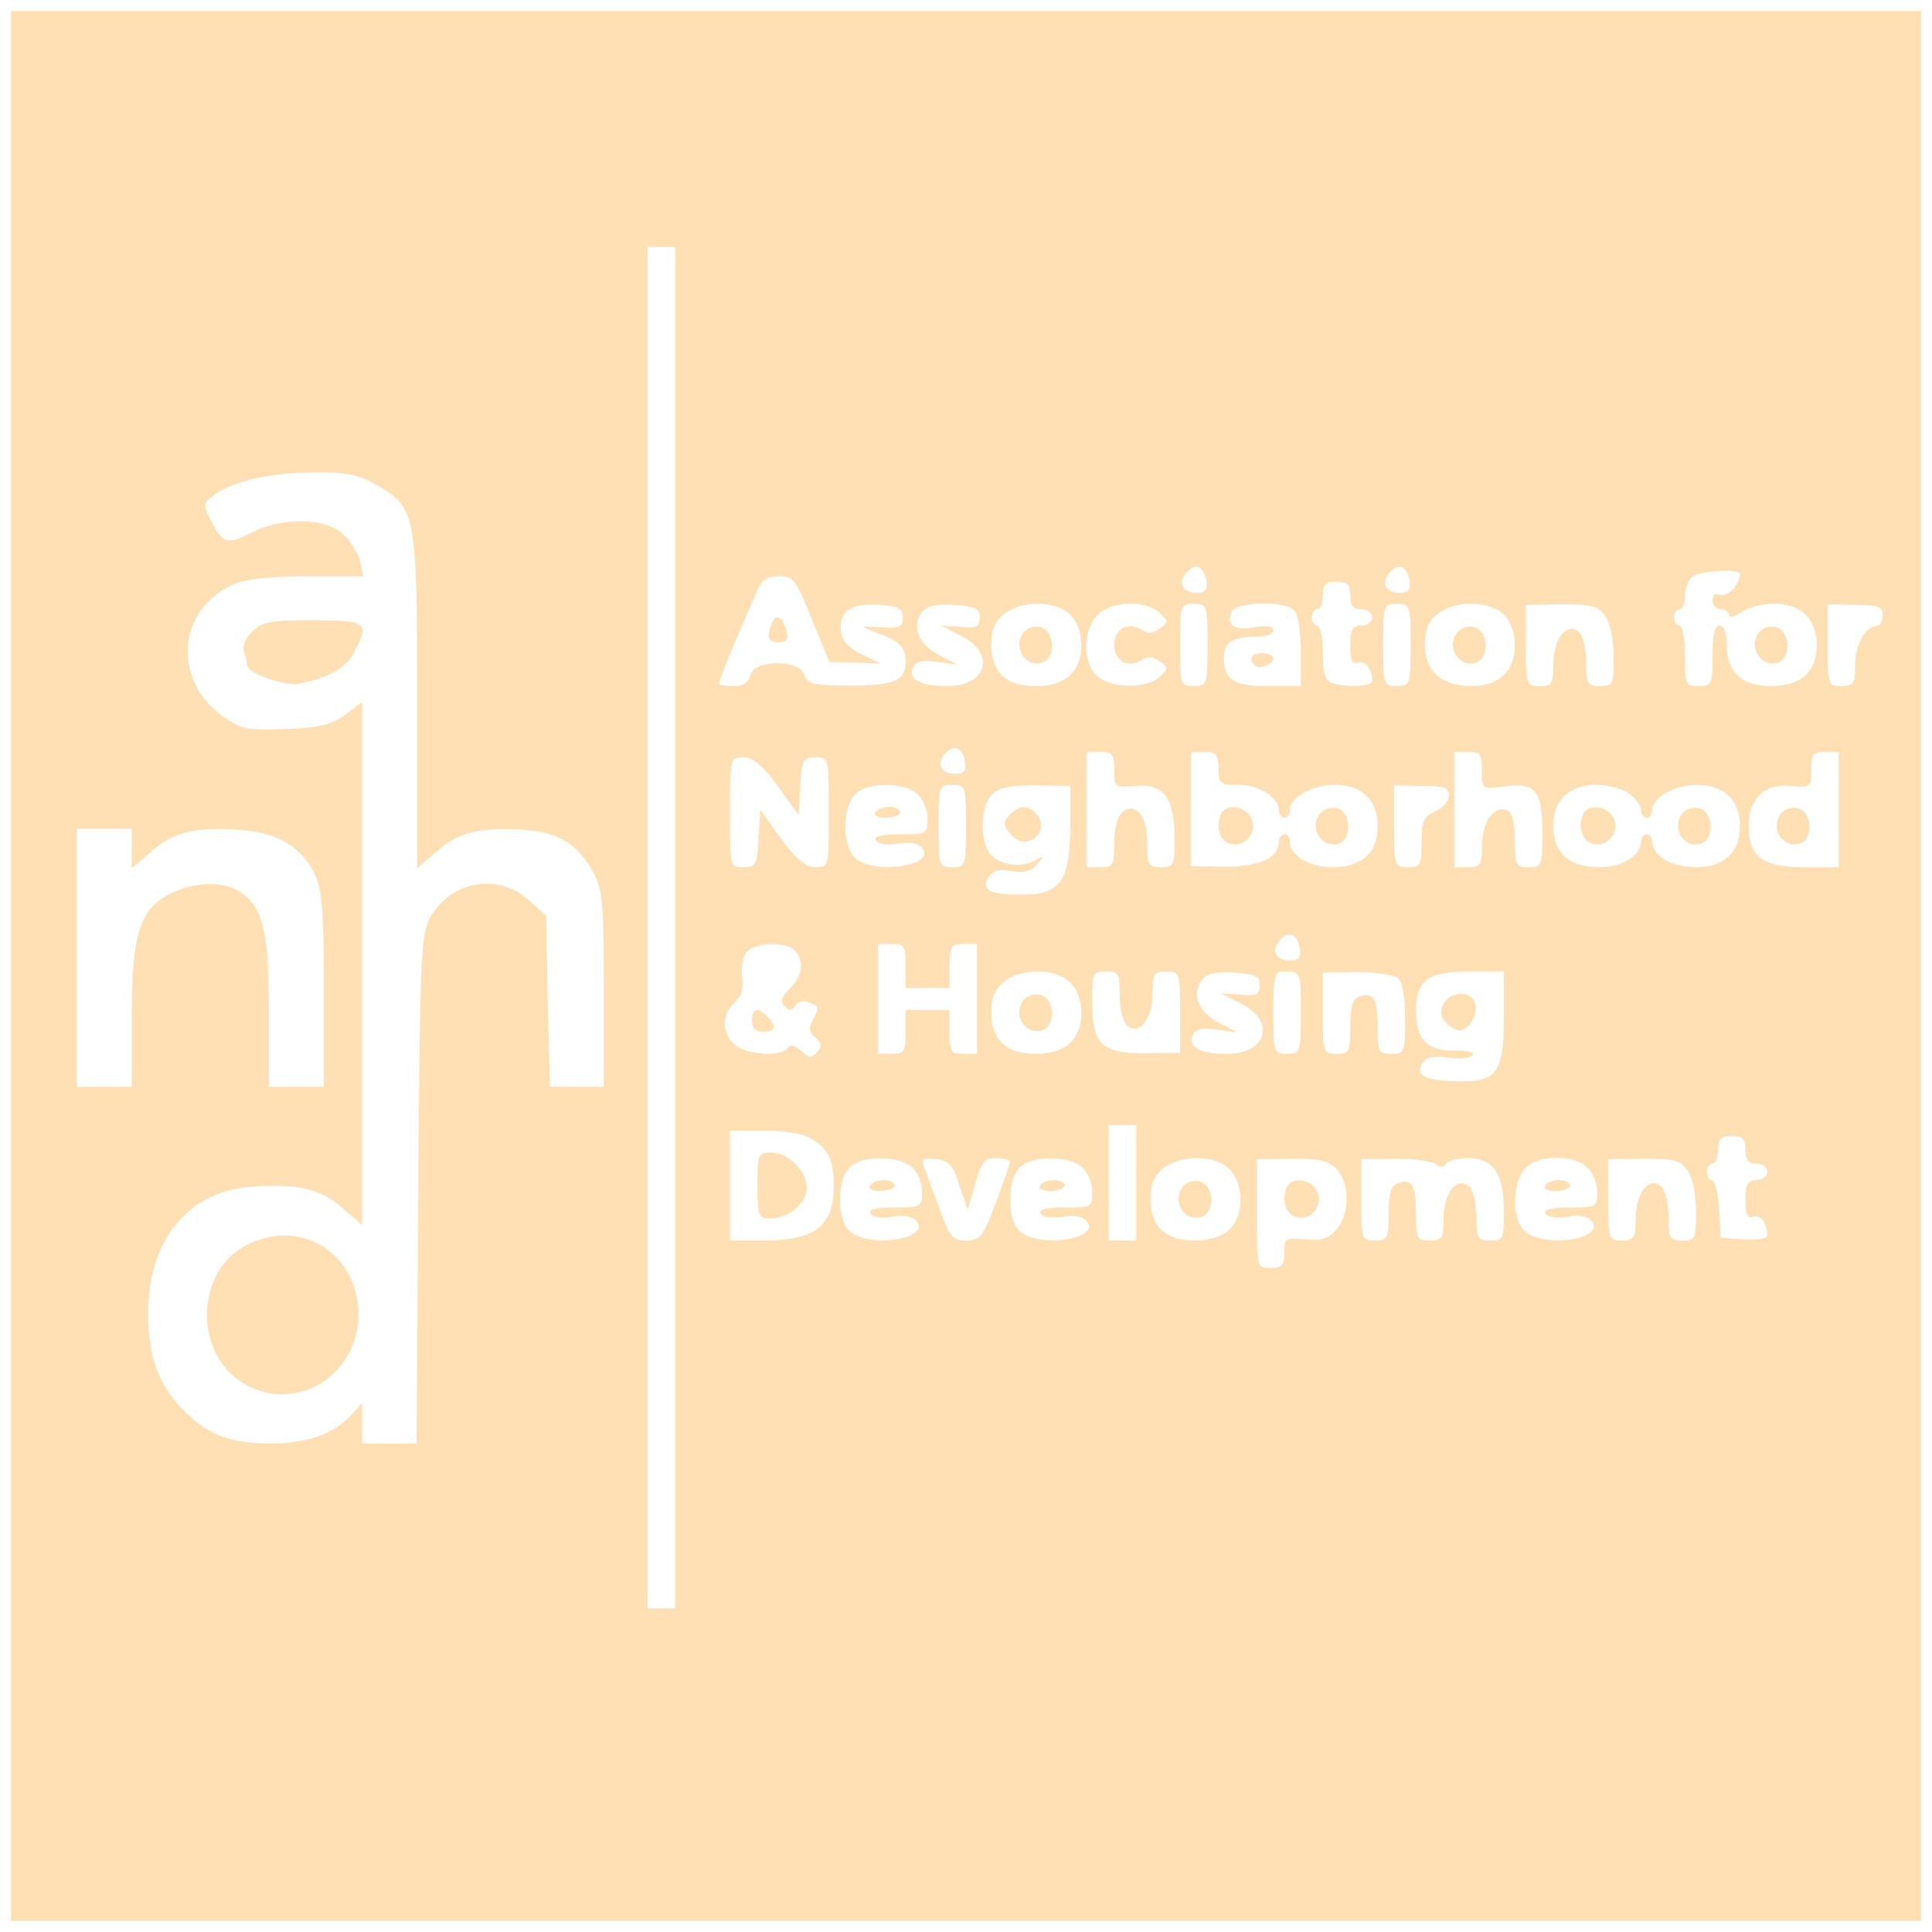
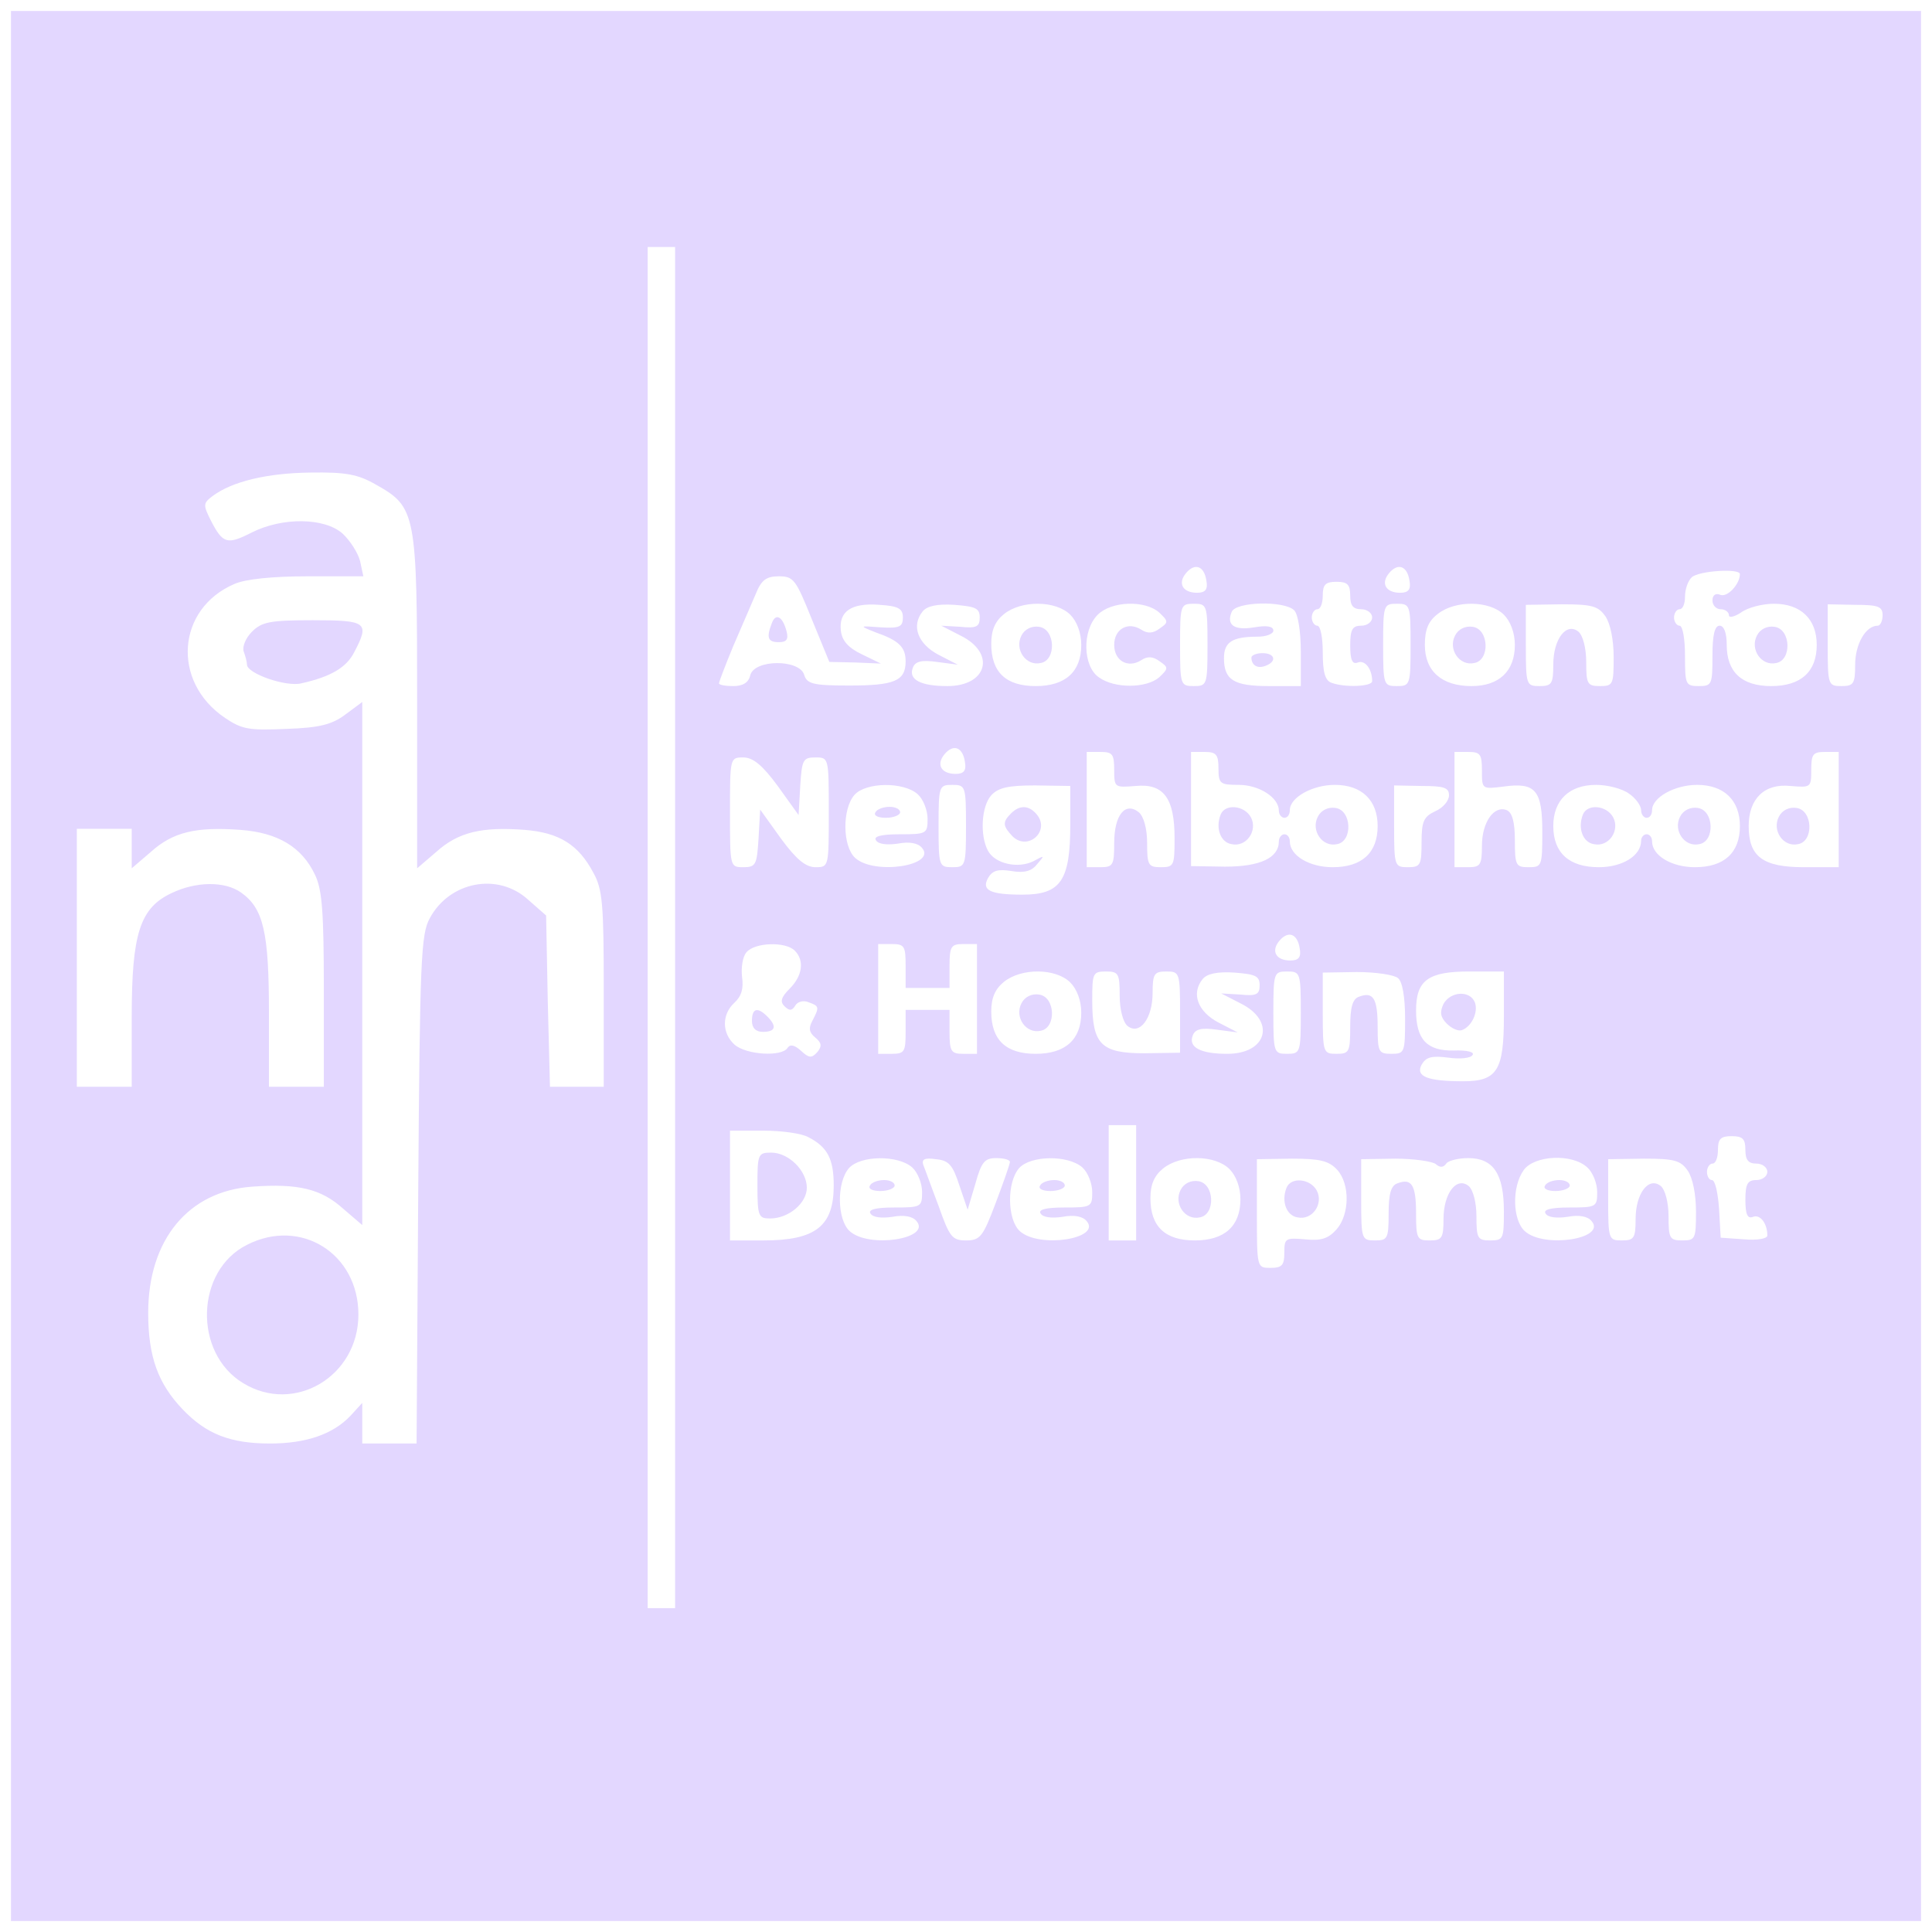
<svg xmlns="http://www.w3.org/2000/svg" width="352pt" height="352pt" viewBox="0 0 352 352" preserveAspectRatio="xMidYMid meet">
-   <g transform="translate(0,352) scale(0.1,-0.1)" fill="#FFE0B5" stroke="none">
+   <g transform="translate(0,352) scale(0.1,-0.1)" fill="#E3D7FF" stroke="none">
    <path d="M20 1760 l0 -1740 1740 0 1740 0 0 1740 0 1740 -1740 0 -1740 0 0 -1740z m1210 70 l0 -1240 -25 0 -25 0 0 1240 0 1240 25 0 25 0 0 -1240z m-545 807 c73 -41 75 -51 75 -396 l0 -303 35 30 c40 36 83 46 161 40 63 -5 98 -27 125 -78 17 -30 19 -59 19 -212 l0 -178 -49 0 -49 0 -4 156 -3 156 -33 29 c-55 50 -143 33 -179 -34 -16 -29 -18 -75 -21 -494 l-3 -463 -49 0 -50 0 0 37 0 37 -21 -23 c-32 -34 -81 -51 -147 -51 -72 0 -116 17 -159 62 -45 47 -63 96 -63 176 0 133 73 222 190 230 83 6 125 -4 165 -40 l35 -30 0 476 0 477 -31 -23 c-24 -18 -47 -24 -107 -26 -68 -3 -81 -1 -112 20 -98 66 -88 199 17 244 20 9 70 14 134 14 l101 0 -6 28 c-4 15 -18 37 -32 50 -33 29 -109 30 -165 2 -45 -23 -53 -21 -75 22 -14 28 -14 31 3 44 36 27 100 42 178 43 65 1 87 -3 120 -22z m1513 -175 c3 -16 -2 -22 -17 -22 -26 0 -36 17 -20 36 16 19 33 13 37 -14z m370 0 c3 -16 -2 -22 -17 -22 -26 0 -36 17 -20 36 16 19 33 13 37 -14z m602 12 c0 -18 -22 -42 -35 -38 -9 4 -15 0 -15 -10 0 -9 7 -16 15 -16 8 0 15 -5 15 -11 0 -5 10 -3 22 5 12 9 39 16 60 16 49 0 78 -28 78 -75 0 -49 -29 -75 -83 -75 -54 0 -81 26 -81 75 0 22 -5 35 -13 35 -9 0 -13 -17 -13 -55 0 -52 -1 -55 -25 -55 -24 0 -25 3 -25 55 0 30 -4 55 -10 55 -5 0 -10 7 -10 15 0 8 5 15 10 15 6 0 10 10 10 23 0 13 5 28 12 35 12 12 88 17 88 6z m-1691 -82 l32 -78 47 -1 47 -2 -35 17 c-25 12 -36 25 -38 43 -4 35 19 51 70 47 35 -2 43 -7 43 -23 0 -17 -6 -20 -40 -18 -40 3 -40 3 -10 -9 43 -15 55 -27 55 -53 0 -36 -21 -44 -103 -44 -66 0 -77 3 -82 20 -9 28 -90 28 -98 -1 -3 -14 -14 -20 -31 -20 -14 0 -26 2 -26 5 0 3 12 34 26 68 15 34 33 77 41 95 10 25 19 32 42 32 27 0 31 -6 60 -78z m981 43 c0 -18 5 -25 20 -25 11 0 20 -7 20 -15 0 -8 -9 -15 -20 -15 -16 0 -20 -7 -20 -36 0 -27 4 -35 14 -31 13 5 26 -12 26 -34 0 -10 -50 -12 -74 -3 -12 4 -16 20 -16 55 0 27 -4 49 -10 49 -5 0 -10 7 -10 15 0 8 5 15 10 15 6 0 10 11 10 25 0 20 5 25 25 25 20 0 25 -5 25 -25z m-675 -40 c0 -17 -6 -20 -35 -17 l-35 2 35 -18 c65 -32 49 -92 -24 -92 -49 0 -71 12 -63 33 4 12 16 15 44 11 l38 -5 -35 18 c-38 20 -50 53 -29 79 8 10 27 14 58 12 38 -3 46 -6 46 -23z m165 5 c12 -12 20 -33 20 -55 0 -49 -29 -75 -83 -75 -54 0 -81 25 -81 77 0 25 7 41 23 54 32 26 95 25 121 -1z m162 4 c17 -16 17 -18 1 -29 -12 -9 -22 -10 -34 -2 -24 15 -49 1 -49 -28 0 -29 25 -43 49 -28 12 8 22 7 34 -2 16 -11 16 -13 -1 -29 -23 -20 -81 -21 -110 0 -29 20 -31 85 -2 114 25 25 86 27 112 4z m88 -59 c0 -73 -1 -75 -25 -75 -24 0 -25 2 -25 75 0 73 1 75 25 75 24 0 25 -2 25 -75z m158 63 c7 -7 12 -39 12 -75 l0 -63 -58 0 c-64 0 -82 11 -82 51 0 29 15 39 61 39 16 0 29 5 29 11 0 8 -12 10 -35 6 -36 -6 -51 4 -41 28 7 19 96 21 114 3z m212 -63 c0 -73 -1 -75 -25 -75 -24 0 -25 2 -25 75 0 73 1 75 25 75 24 0 25 -2 25 -75z m170 55 c12 -12 20 -33 20 -55 0 -48 -29 -75 -79 -75 -54 0 -85 27 -85 75 0 27 6 43 23 56 32 26 95 25 121 -1z m185 -3 c9 -13 15 -43 15 -74 0 -50 -1 -53 -25 -53 -23 0 -25 4 -25 44 0 25 -6 48 -14 55 -22 18 -46 -13 -46 -60 0 -35 -3 -39 -25 -39 -24 0 -25 2 -25 74 l0 74 65 1 c55 0 67 -3 80 -22z m505 2 c0 -10 -4 -19 -9 -19 -22 0 -41 -34 -41 -71 0 -35 -3 -39 -25 -39 -24 0 -25 2 -25 74 l0 75 50 -1 c42 0 50 -3 50 -19z m-1672 -267 c3 -16 -2 -22 -17 -22 -26 0 -36 17 -20 36 16 19 33 13 37 -14z m272 -15 c0 -32 1 -32 39 -29 51 5 71 -22 71 -95 0 -50 -1 -53 -25 -53 -23 0 -25 4 -25 44 0 26 -6 48 -15 56 -25 20 -45 -5 -45 -56 0 -40 -2 -44 -25 -44 l-25 0 0 105 0 105 25 0 c22 0 25 -4 25 -33z m190 3 c0 -28 3 -30 37 -30 37 0 73 -23 73 -47 0 -7 5 -13 10 -13 6 0 10 6 10 14 0 23 41 46 82 46 49 0 78 -28 78 -75 0 -49 -29 -75 -82 -75 -42 0 -78 21 -78 47 0 7 -4 13 -10 13 -5 0 -10 -6 -10 -13 0 -30 -34 -46 -98 -46 l-62 1 0 104 0 104 25 0 c21 0 25 -5 25 -30z m480 -4 c0 -34 0 -34 40 -29 58 8 70 -7 70 -83 0 -62 -1 -64 -25 -64 -23 0 -25 3 -25 49 0 34 -5 51 -15 55 -23 9 -45 -22 -45 -65 0 -35 -3 -39 -25 -39 l-25 0 0 105 0 105 25 0 c22 0 25 -4 25 -34z m650 -71 l0 -105 -63 0 c-75 0 -101 19 -101 75 0 50 29 78 76 73 37 -3 38 -3 38 29 0 29 3 33 25 33 l25 0 0 -105z m-1933 43 l38 -53 3 53 c3 48 5 52 28 52 24 0 24 -1 24 -100 0 -99 0 -100 -24 -100 -18 0 -35 14 -63 52 l-38 53 -3 -53 c-3 -48 -5 -52 -28 -52 -24 0 -24 1 -24 100 0 99 0 100 24 100 18 0 35 -14 63 -52z m255 -15 c10 -9 18 -29 18 -45 0 -27 -2 -28 -51 -28 -34 0 -48 -4 -43 -11 4 -7 20 -9 40 -6 21 4 37 1 44 -8 27 -32 -87 -50 -122 -18 -23 21 -24 89 -1 115 21 23 89 24 115 1z m88 -58 c0 -73 -1 -75 -25 -75 -24 0 -25 2 -25 75 0 73 1 75 25 75 24 0 25 -2 25 -75z m190 3 c0 -102 -17 -128 -87 -128 -59 0 -75 8 -63 30 8 14 18 17 43 13 24 -4 37 0 47 13 14 16 13 16 -7 5 -28 -14 -70 -5 -83 19 -15 28 -12 81 6 101 13 14 31 18 80 18 l64 -1 0 -70z m690 53 c0 -10 -11 -23 -25 -29 -21 -10 -25 -18 -25 -57 0 -41 -2 -45 -25 -45 -24 0 -25 2 -25 74 l0 75 50 -1 c41 0 50 -3 50 -17z m328 3 c12 -8 22 -22 22 -30 0 -8 5 -14 10 -14 6 0 10 6 10 14 0 23 41 46 82 46 49 0 78 -28 78 -75 0 -49 -29 -75 -82 -75 -42 0 -78 21 -78 47 0 7 -4 13 -10 13 -5 0 -10 -5 -10 -12 0 -27 -34 -48 -77 -48 -54 0 -83 26 -83 75 0 47 29 75 78 75 21 0 48 -7 60 -16z m-2728 -100 l0 -36 35 30 c40 36 82 46 163 40 68 -5 112 -31 136 -82 13 -27 16 -68 16 -210 l0 -176 -50 0 -50 0 0 135 c0 147 -10 190 -51 219 -30 21 -82 20 -126 -1 -58 -27 -73 -74 -73 -225 l0 -128 -50 0 -50 0 0 235 0 235 50 0 50 0 0 -36z m2128 -182 c3 -16 -2 -22 -17 -22 -26 0 -36 17 -20 36 16 19 33 13 37 -14z m-920 -4 c18 -18 14 -46 -9 -69 -16 -16 -18 -24 -10 -32 9 -9 14 -9 20 1 4 7 15 10 24 6 20 -7 20 -9 7 -34 -7 -13 -6 -21 5 -30 12 -10 13 -16 4 -27 -10 -11 -15 -11 -29 2 -12 11 -20 13 -25 6 -10 -17 -76 -13 -97 6 -23 21 -23 55 0 76 13 12 17 26 14 47 -2 17 1 37 8 45 15 18 71 20 88 3z m202 -28 l0 -40 40 0 40 0 0 40 c0 36 3 40 25 40 l25 0 0 -100 0 -100 -25 0 c-22 0 -25 4 -25 40 l0 40 -40 0 -40 0 0 -40 c0 -36 -2 -40 -25 -40 l-25 0 0 100 0 100 25 0 c23 0 25 -4 25 -40z m300 -30 c12 -12 20 -33 20 -55 0 -49 -29 -75 -83 -75 -54 0 -81 25 -81 77 0 25 7 41 23 54 32 26 95 25 121 -1z m90 -24 c0 -25 6 -48 14 -55 22 -18 46 13 46 60 0 35 3 39 25 39 24 0 25 -2 25 -74 l0 -74 -65 -1 c-79 0 -95 16 -95 96 0 50 1 53 25 53 23 0 25 -4 25 -44z m255 19 c0 -17 -6 -20 -35 -17 l-35 2 35 -18 c65 -32 49 -92 -24 -92 -49 0 -71 12 -63 33 4 12 16 15 44 11 l38 -5 -35 18 c-38 20 -50 53 -29 79 8 10 27 14 58 12 38 -3 46 -6 46 -23z m75 -50 c0 -73 -1 -75 -25 -75 -24 0 -25 2 -25 75 0 73 1 75 25 75 24 0 25 -2 25 -75z m177 63 c8 -6 13 -34 13 -74 0 -62 -1 -64 -25 -64 -23 0 -25 3 -25 49 0 52 -8 65 -34 55 -12 -4 -16 -20 -16 -55 0 -46 -2 -49 -25 -49 -24 0 -25 2 -25 74 l0 74 62 1 c34 0 68 -5 75 -11z m193 -70 c0 -98 -12 -118 -74 -118 -66 0 -87 9 -76 30 8 14 18 17 49 13 21 -3 41 -1 44 5 4 5 -10 9 -34 8 -49 -1 -69 20 -69 73 0 55 22 71 97 71 l63 0 0 -82z m-670 -303 l0 -105 -25 0 -25 0 0 105 0 105 25 0 25 0 0 -105z m-597 83 c35 -18 46 -40 46 -88 0 -74 -33 -100 -128 -100 l-61 0 0 100 0 100 61 0 c33 0 70 -5 82 -12z m1707 -23 c0 -18 5 -25 20 -25 11 0 20 -7 20 -15 0 -8 -9 -15 -20 -15 -16 0 -20 -7 -20 -36 0 -27 4 -35 14 -31 13 5 26 -12 26 -34 0 -6 -19 -9 -42 -7 l-43 3 -3 53 c-2 28 -7 52 -13 52 -5 0 -9 7 -9 15 0 8 5 15 10 15 6 0 10 11 10 25 0 20 5 25 25 25 20 0 25 -5 25 -25z m-1518 -32 c10 -9 18 -29 18 -45 0 -27 -2 -28 -51 -28 -34 0 -48 -4 -43 -11 4 -7 20 -9 40 -6 21 4 37 1 44 -8 27 -32 -87 -50 -122 -18 -23 21 -24 89 -1 115 21 23 89 24 115 1z m86 -33 l15 -44 14 47 c11 40 17 47 38 47 14 0 25 -3 25 -7 0 -4 -12 -38 -26 -75 -23 -61 -28 -68 -54 -68 -25 0 -30 6 -50 63 -13 34 -25 68 -28 75 -3 10 3 13 23 10 24 -2 31 -11 43 -48z m224 33 c10 -9 18 -29 18 -45 0 -27 -2 -28 -51 -28 -34 0 -48 -4 -43 -11 4 -7 20 -9 40 -6 21 4 37 1 44 -8 27 -32 -87 -50 -122 -18 -23 21 -24 89 -1 115 21 23 89 24 115 1z m268 -3 c12 -12 20 -33 20 -55 0 -49 -29 -75 -83 -75 -54 0 -81 25 -81 77 0 25 7 41 23 54 32 26 95 25 121 -1z m196 -1 c24 -26 23 -82 -1 -109 -15 -17 -29 -21 -57 -18 -36 3 -38 2 -38 -24 0 -23 -4 -28 -25 -28 -25 0 -25 0 -25 99 l0 99 64 1 c51 0 67 -4 82 -20z m180 10 c8 -7 14 -6 19 1 3 5 21 10 40 10 46 0 65 -29 65 -97 0 -50 -1 -53 -25 -53 -23 0 -25 4 -25 44 0 25 -6 48 -14 55 -22 18 -46 -13 -46 -60 0 -35 -3 -39 -25 -39 -23 0 -25 3 -25 49 0 52 -8 65 -34 55 -12 -4 -16 -20 -16 -55 0 -46 -2 -49 -25 -49 -24 0 -25 2 -25 74 l0 74 62 1 c34 0 68 -5 74 -10z m276 -6 c10 -9 18 -29 18 -45 0 -27 -2 -28 -51 -28 -34 0 -48 -4 -43 -11 4 -7 20 -9 40 -6 21 4 37 1 44 -8 27 -32 -87 -50 -122 -18 -22 20 -24 80 -2 111 19 27 88 31 116 5z m183 -6 c9 -13 15 -43 15 -74 0 -50 -1 -53 -25 -53 -23 0 -25 4 -25 44 0 25 -6 48 -14 55 -22 18 -46 -13 -46 -60 0 -35 -3 -39 -25 -39 -24 0 -25 2 -25 74 l0 74 65 1 c55 0 67 -3 80 -22z" />
    <path d="M459 2369 c-11 -11 -18 -27 -15 -36 3 -8 6 -19 6 -24 0 -16 71 -41 99 -34 54 12 82 29 96 56 29 55 24 59 -75 59 -78 0 -93 -3 -111 -21z" />
    <path d="M450 1252 c-94 -47 -98 -197 -7 -252 93 -57 210 12 210 125 0 111 -105 177 -203 127z" />
    <path d="M3201 2362 c-13 -25 8 -56 35 -50 29 5 27 62 -3 66 -13 2 -26 -4 -32 -16z" />
    <path d="M1406 2384 c-10 -26 -7 -34 13 -34 14 0 18 5 14 20 -7 27 -20 34 -27 14z" />
    <path d="M1861 2362 c-13 -25 8 -56 35 -50 29 5 27 62 -3 66 -13 2 -26 -4 -32 -16z" />
    <path d="M2280 2322 c0 -14 11 -21 26 -15 21 8 17 23 -6 23 -11 0 -20 -4 -20 -8z" />
    <path d="M2651 2362 c-13 -25 8 -56 35 -50 29 5 27 62 -3 66 -13 2 -26 -4 -32 -16z" />
    <path d="M2224 2036 c-10 -25 0 -51 20 -54 27 -6 48 25 35 49 -12 22 -47 25 -55 5z" />
    <path d="M2401 2032 c-13 -25 8 -56 35 -50 29 5 27 62 -3 66 -13 2 -26 -4 -32 -16z" />
    <path d="M3241 2032 c-13 -25 8 -56 35 -50 29 5 27 62 -3 66 -13 2 -26 -4 -32 -16z" />
    <path d="M1595 2040 c-4 -6 5 -10 19 -10 14 0 26 5 26 10 0 6 -9 10 -19 10 -11 0 -23 -4 -26 -10z" />
    <path d="M1842 2038 c-16 -16 -15 -23 3 -42 28 -27 69 10 44 40 -14 17 -31 18 -47 2z" />
    <path d="M2884 2036 c-10 -25 0 -51 20 -54 27 -6 48 25 35 49 -12 22 -47 25 -55 5z" />
    <path d="M3061 2032 c-13 -25 8 -56 35 -50 29 5 27 62 -3 66 -13 2 -26 -4 -32 -16z" />
    <path d="M1370 1660 c0 -13 7 -20 20 -20 23 0 26 10 8 28 -18 18 -28 15 -28 -8z" />
    <path d="M1861 1692 c-13 -25 8 -56 35 -50 29 5 27 62 -3 66 -13 2 -26 -4 -32 -16z" />
    <path d="M2630 1691 c-7 -15 -6 -24 6 -36 9 -9 21 -14 27 -12 18 6 31 33 24 51 -9 22 -44 20 -57 -3z" />
    <path d="M1380 1360 c0 -56 2 -60 23 -60 34 0 67 28 67 56 0 31 -33 64 -65 64 -24 0 -25 -3 -25 -60z" />
    <path d="M1585 1360 c-4 -6 5 -10 19 -10 14 0 26 5 26 10 0 6 -9 10 -19 10 -11 0 -23 -4 -26 -10z" />
    <path d="M1895 1360 c-4 -6 5 -10 19 -10 14 0 26 5 26 10 0 6 -9 10 -19 10 -11 0 -23 -4 -26 -10z" />
    <path d="M2151 1352 c-13 -25 8 -56 35 -50 29 5 27 62 -3 66 -13 2 -26 -4 -32 -16z" />
    <path d="M2344 1356 c-10 -25 0 -51 20 -54 27 -6 48 25 35 49 -12 22 -47 25 -55 5z" />
    <path d="M2815 1360 c-4 -6 5 -10 19 -10 14 0 26 5 26 10 0 6 -9 10 -19 10 -11 0 -23 -4 -26 -10z" />
  </g>
</svg>
